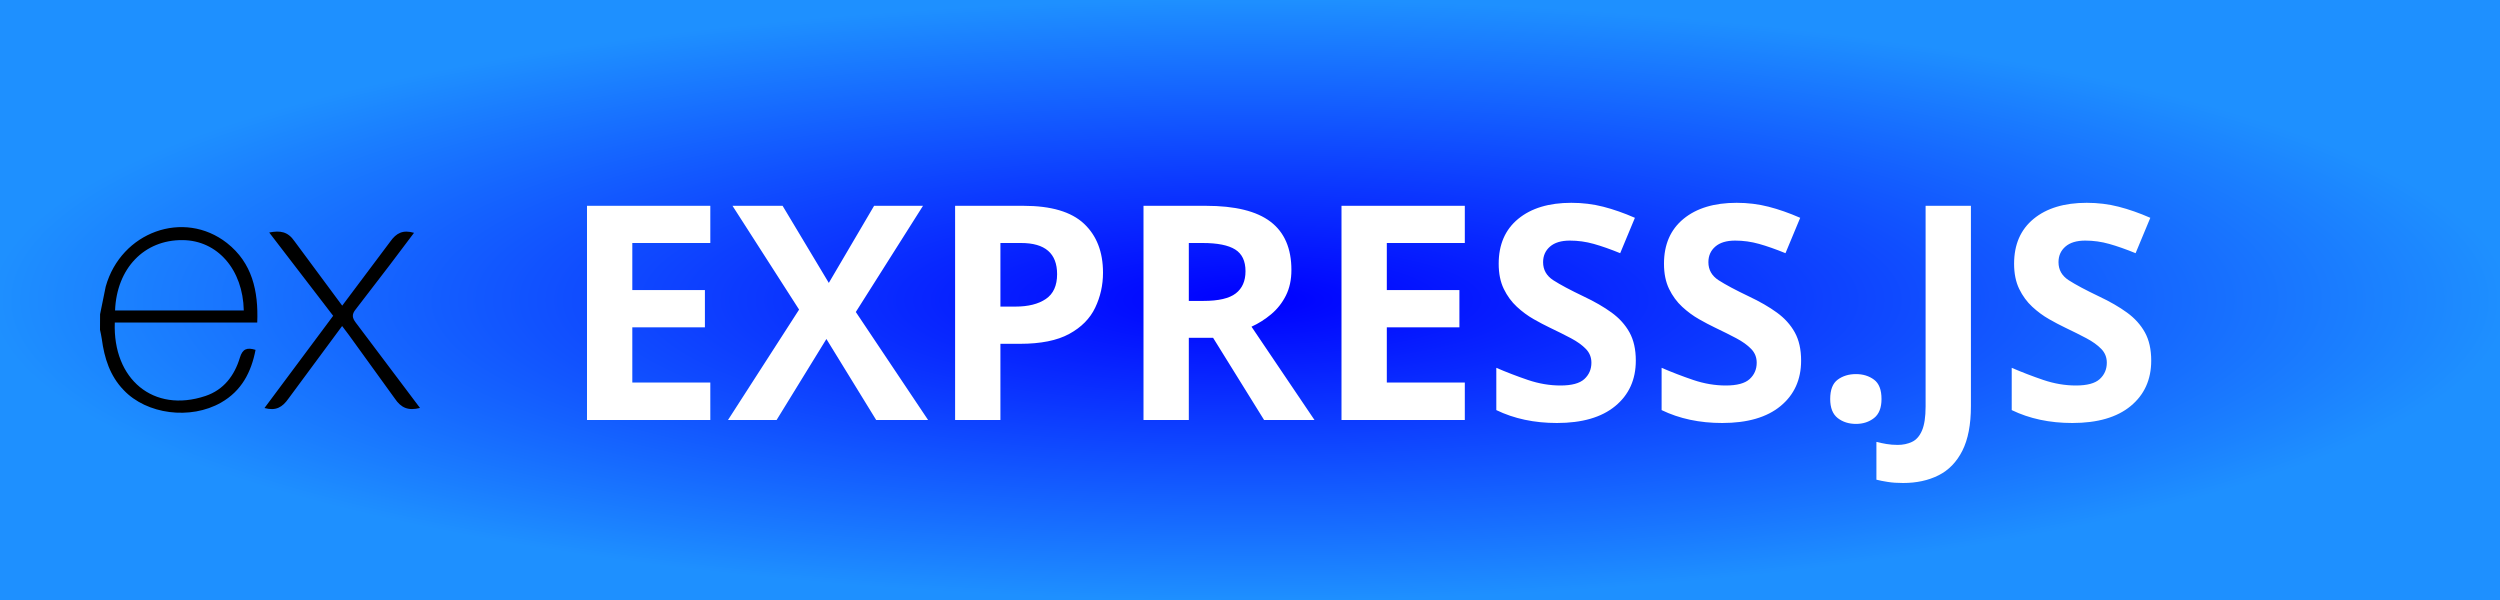
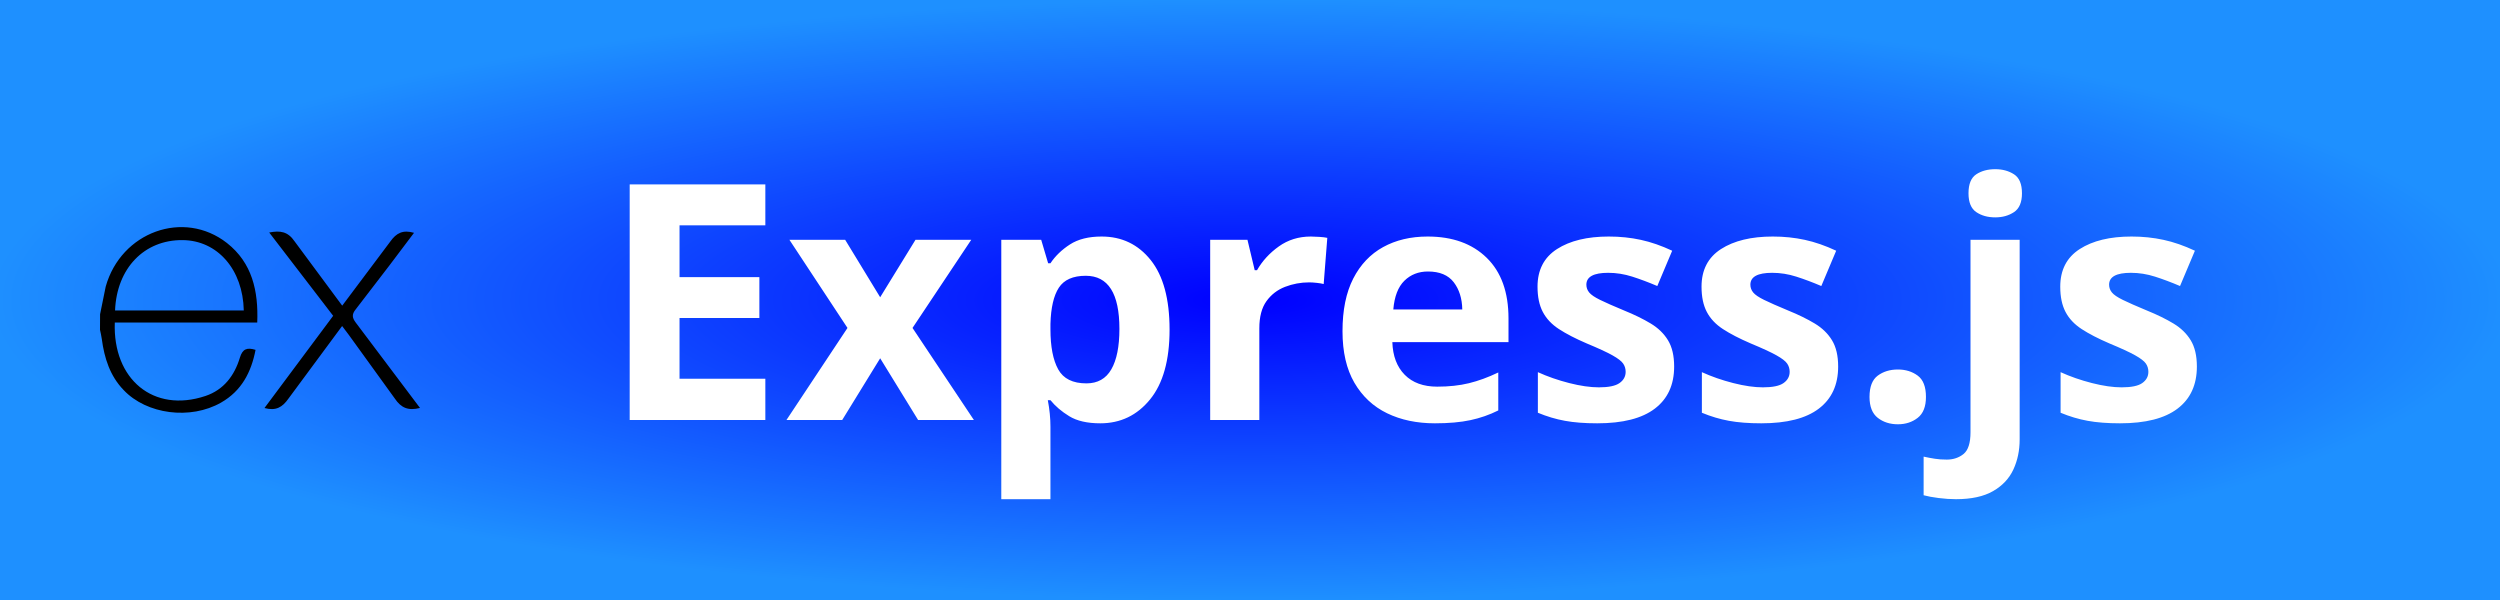
- <svg xmlns="http://www.w3.org/2000/svg" width="125" height="30" role="img" aria-label="JAVA">
+ <svg xmlns="http://www.w3.org/2000/svg" width="125" height="30" role="img" aria-label="Express.js">
  <defs>
    <radialGradient id="boxFill" cx="50%" cy="50%" r="50%" fx="50%" fy="50%">
      <stop offset="0%" stop-color="#0000FF">
        <animate attributeName="stop-color" values="#1E90FF;#00BFFF;#87CEFA;#4682B4;#0000FF;#1E90FF" dur="4s" repeatCount="indefinite" />
      </stop>
      <stop offset="100%" stop-color="#1E90FF">
        <animate attributeName="stop-color" values="#00BFFF;#87CEFA;#4682B4;#5F9EA0;#1E90FF;#00BFFF" dur="4s" repeatCount="indefinite" />
      </stop>
    </radialGradient>
  </defs>
  <rect x="0" y="0" width="125" height="30" fill="url(#boxFill)" />
  <g transform="translate(5, 8) scale(0.5)">
    <path d="M32 24.795c-1.164.296-1.884.013-2.53-.957l-4.594-6.356-.664-.88-5.365 7.257c-.613.873-1.256 1.253-2.4.944l6.87-9.222-6.396-8.33c1.1-.214 1.86-.105 2.535.88l4.765 6.435 4.8-6.4c.615-.873 1.276-1.205 2.38-.883l-2.48 3.288-3.36 4.375c-.4.5-.345.842.023 1.325L32 24.795zM.008 15.427l.562-2.764C2.1 7.193 8.37 4.92 12.694 8.3c2.527 1.988 3.155 4.8 3.03 7.95H1.48c-.214 5.67 3.867 9.092 9.07 7.346 1.825-.613 2.9-2.042 3.438-3.83.273-.896.725-1.036 1.567-.78-.43 2.236-1.4 4.104-3.45 5.273-3.063 1.75-7.435 1.184-9.735-1.248C1 21.6.434 19.812.18 17.9c-.04-.316-.12-.617-.18-.92q.008-.776.008-1.552zm1.498-.38h12.872c-.084-4.1-2.637-7.012-6.126-7.037-3.83-.03-6.58 2.813-6.746 7.037z" />
  </g>
-   <text transform="scale(0.1)" x="280" y="210" fill="#fff" font-size="150" font-weight="600" font-family="Tahoma, Geneva, sans-serif">
-         EXPRESS.JS
+   <text transform="scale(0.1)" x="300" y="210" fill="#fff" font-size="165" font-weight="600" font-family="Tahoma, Geneva, sans-serif">
+         Express.js
    </text>
</svg>
